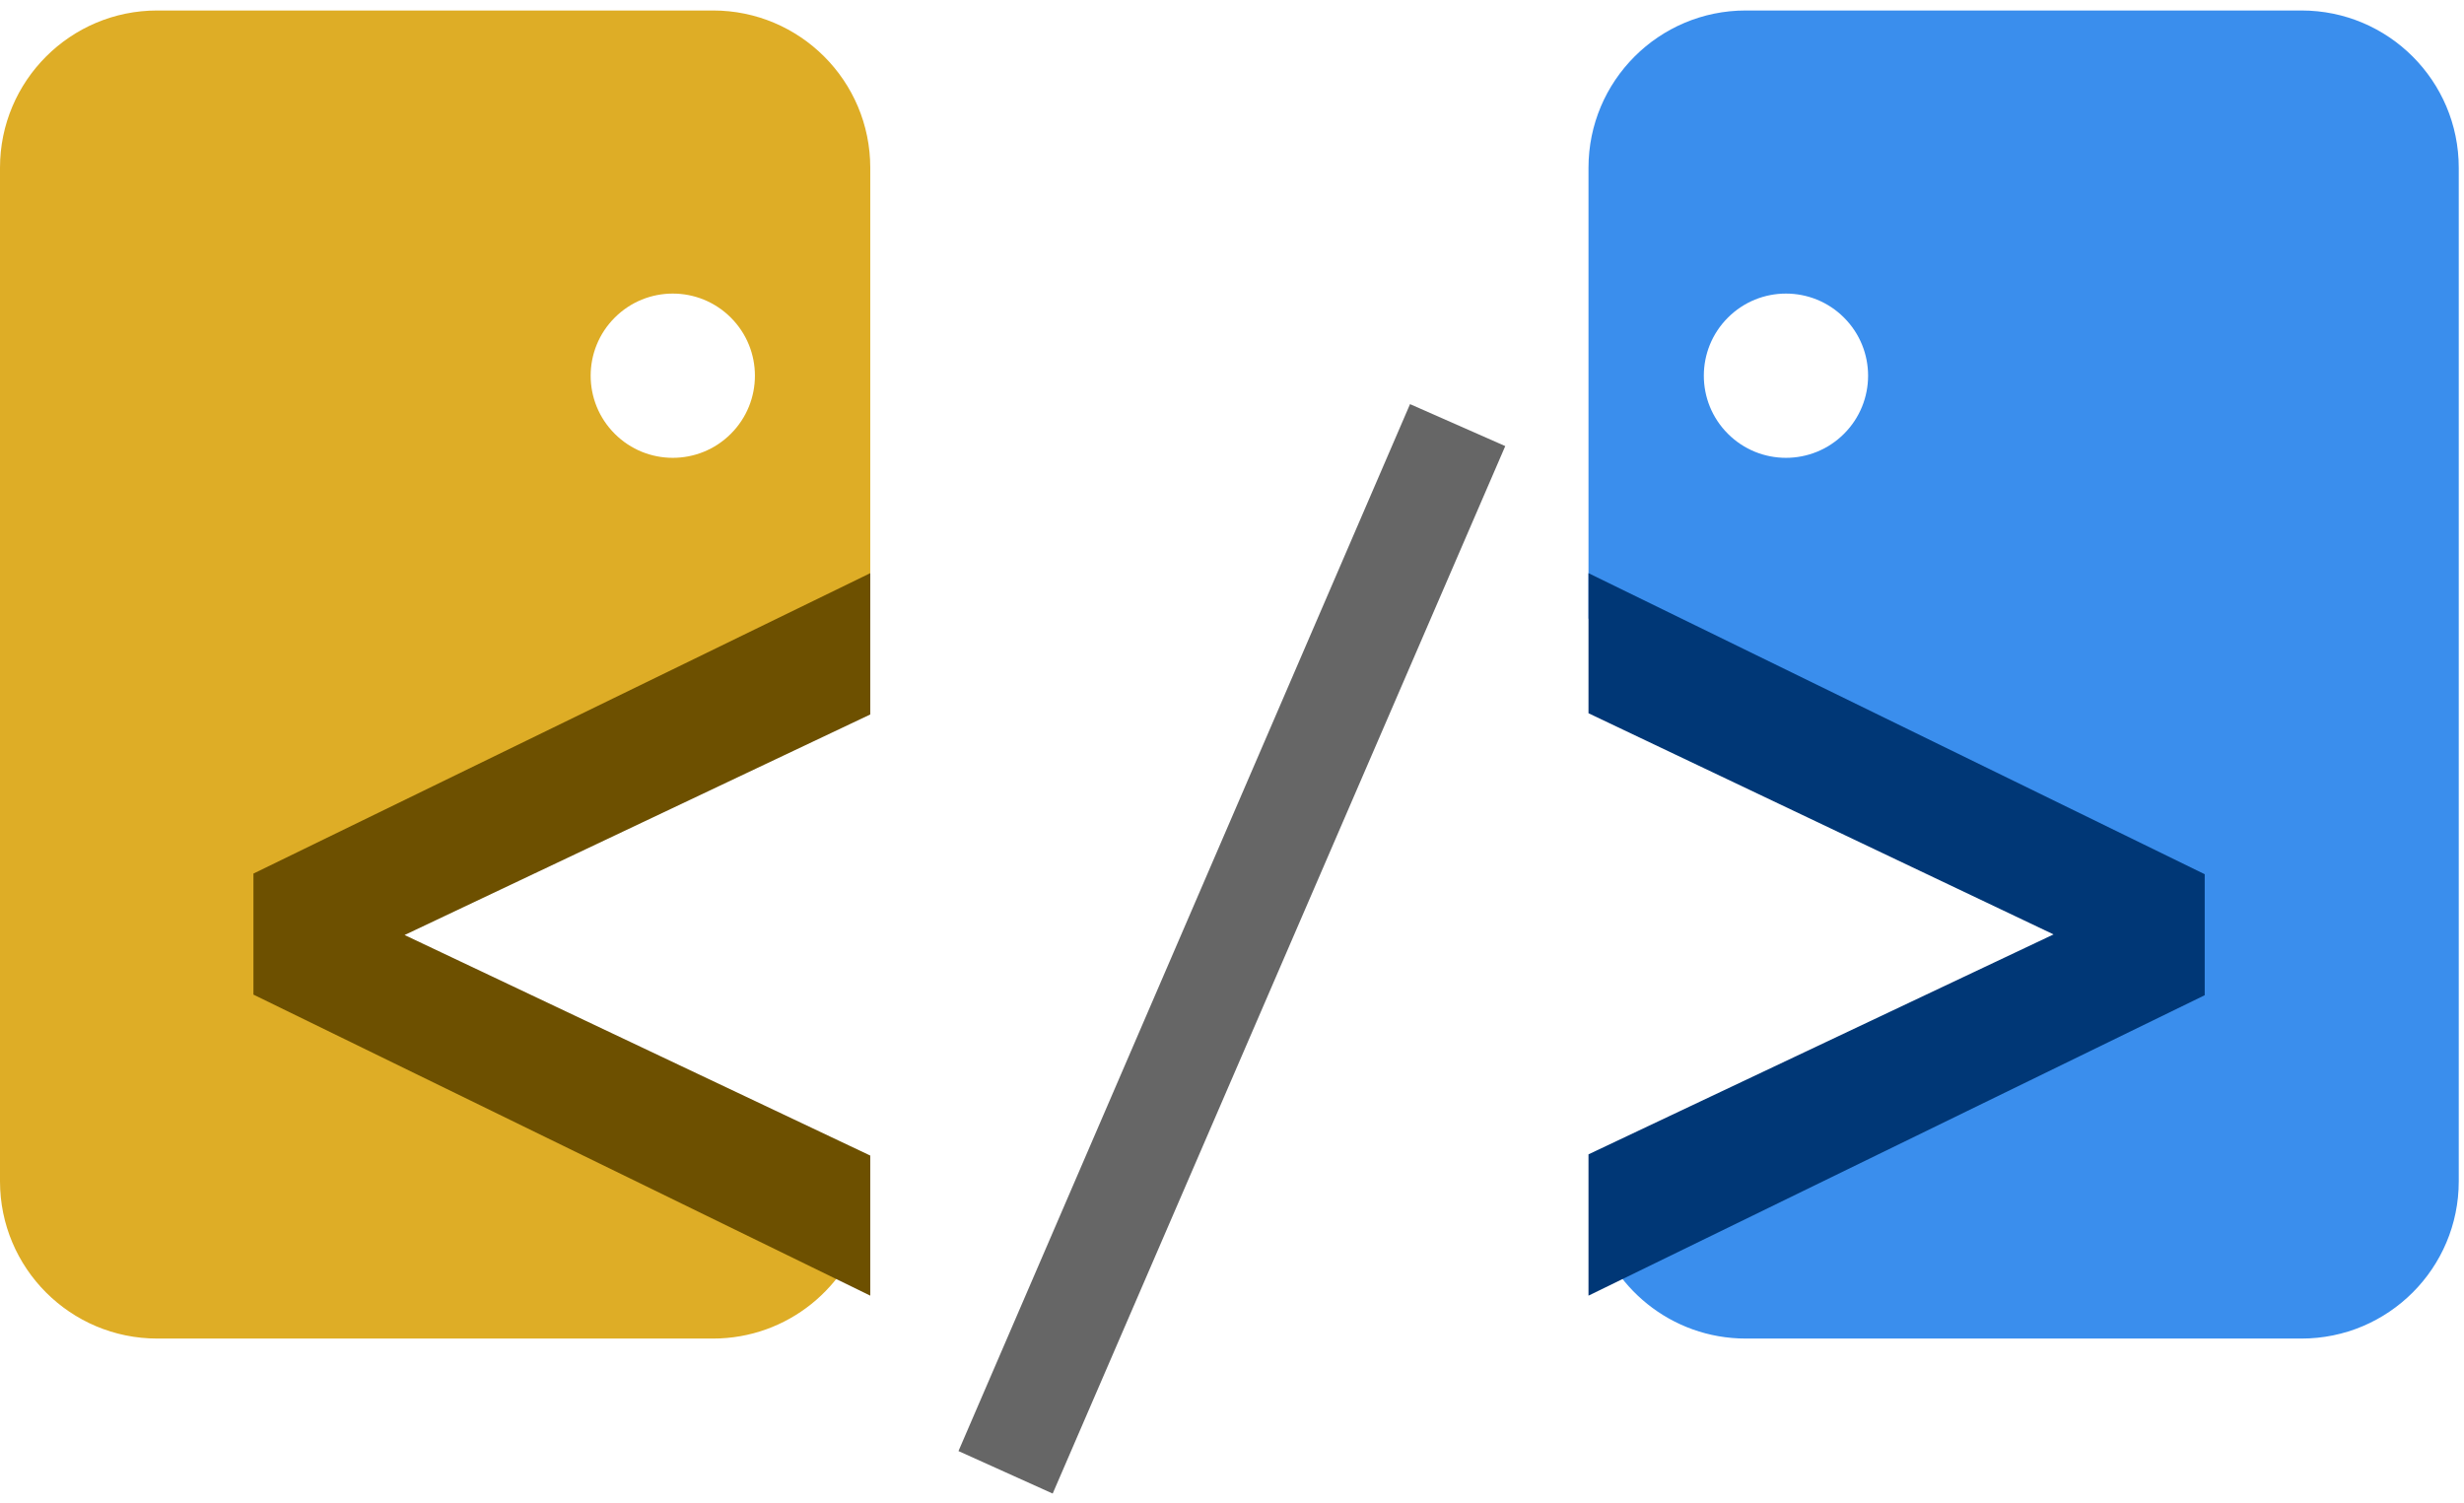
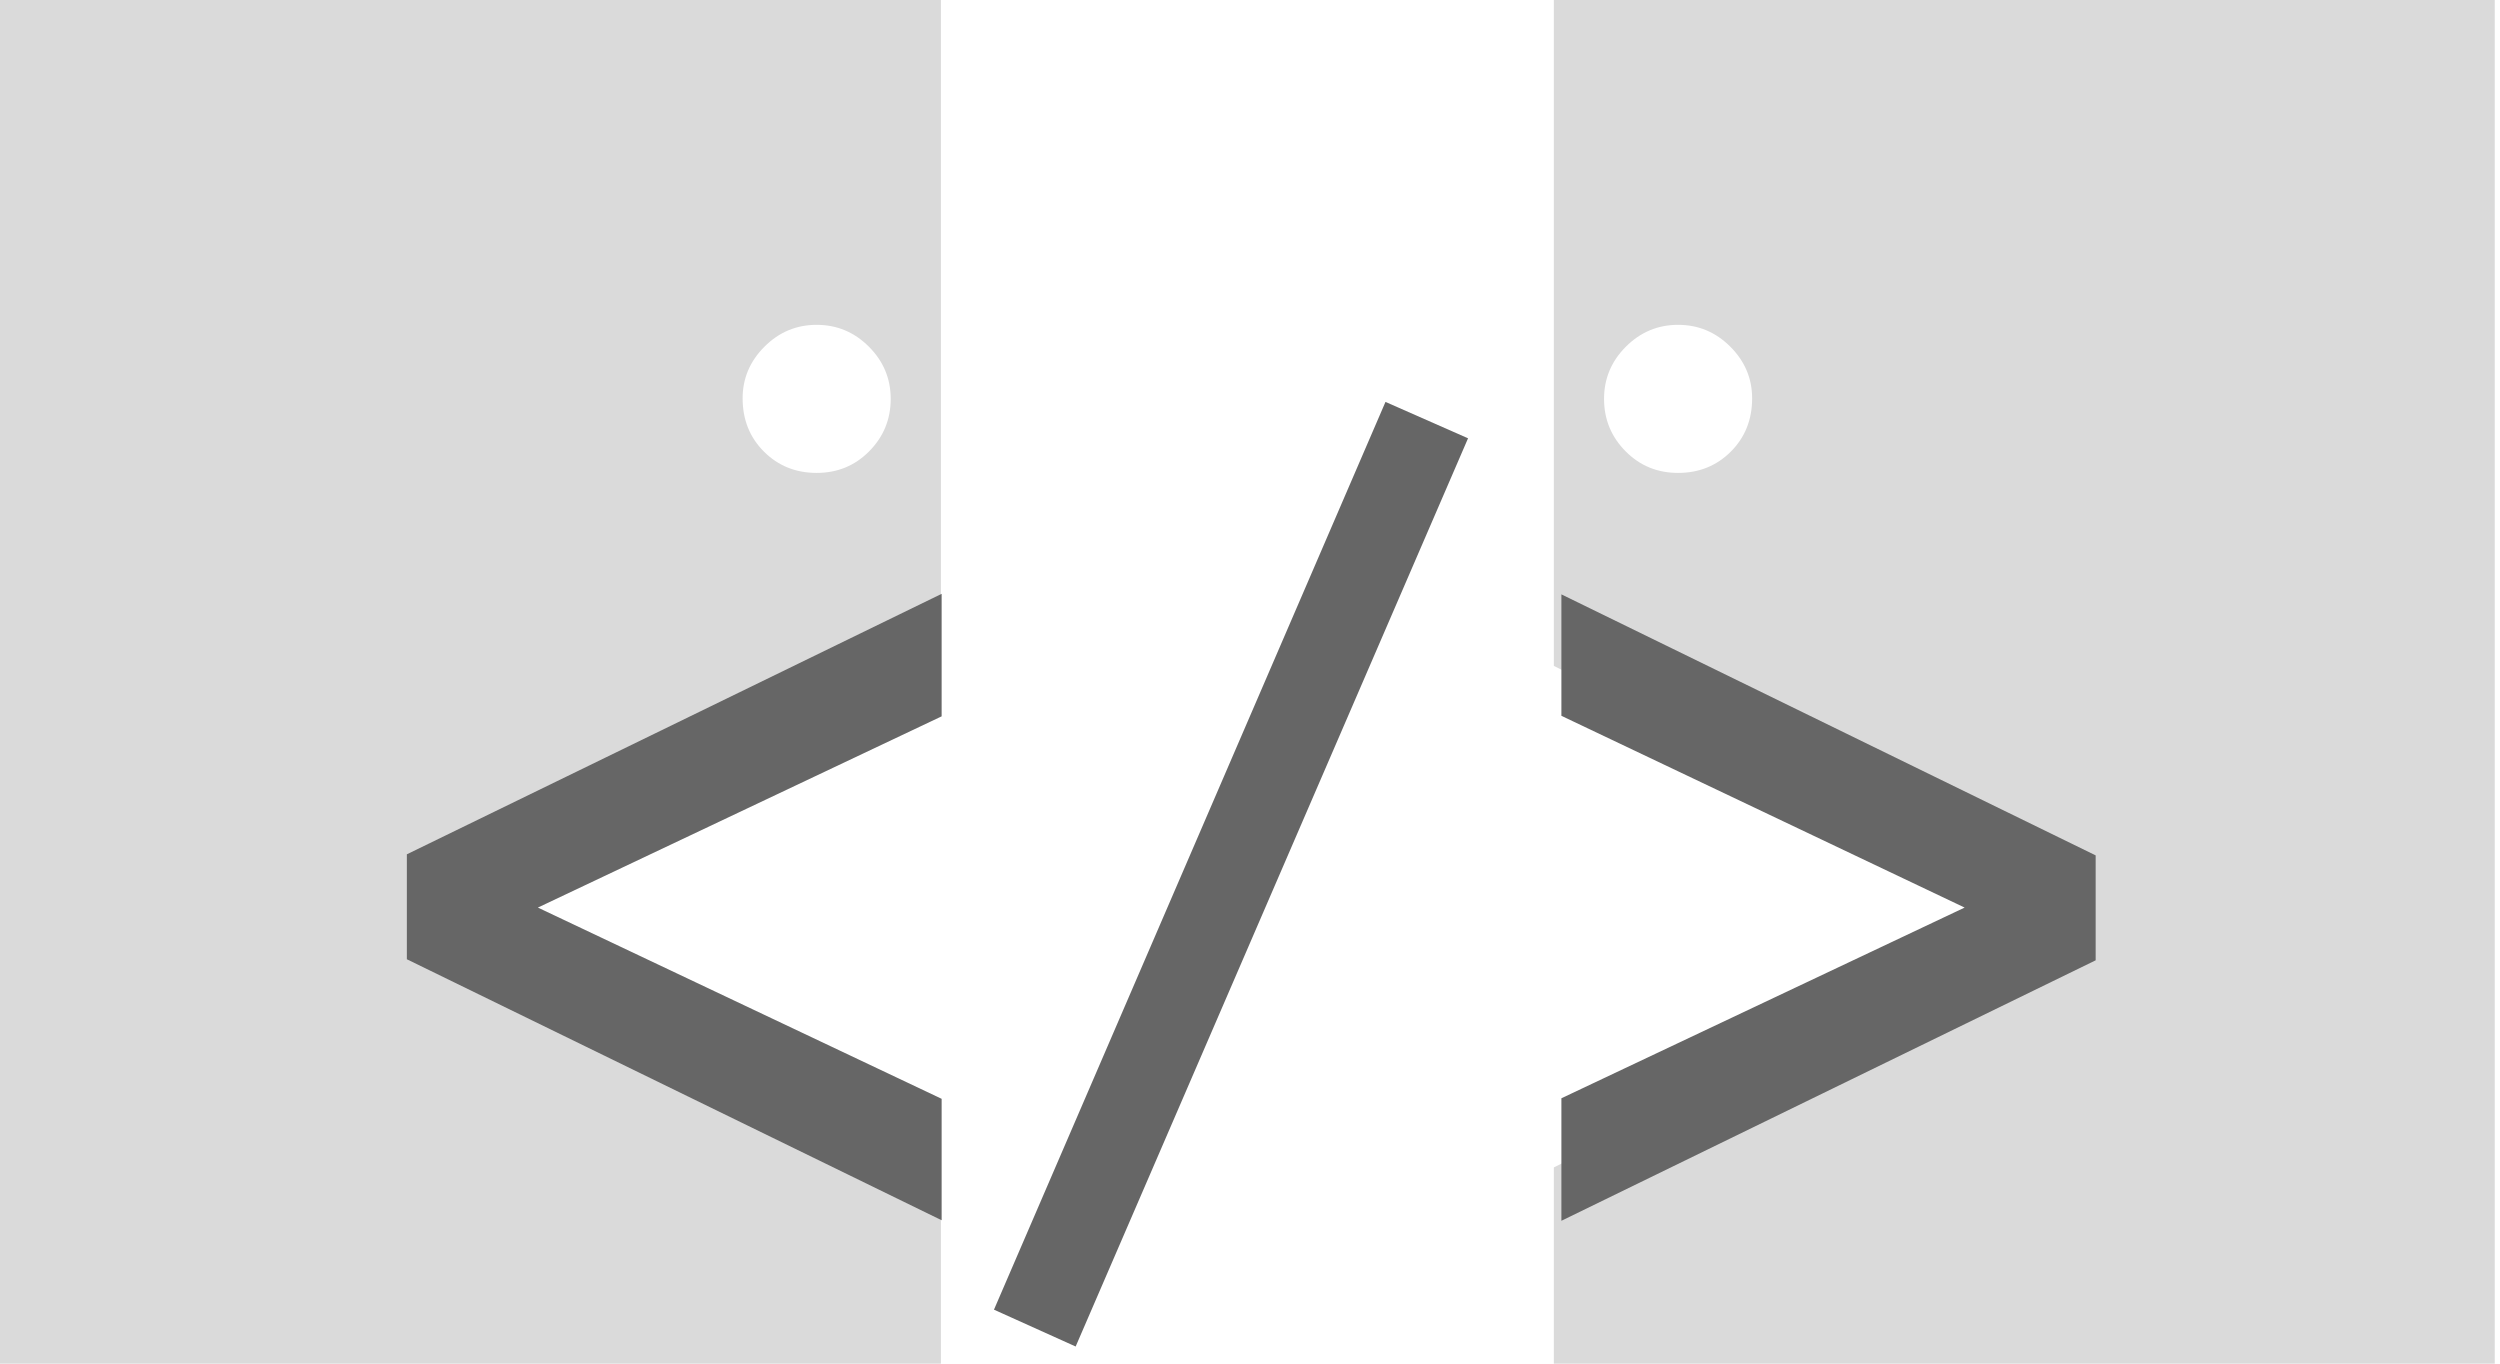
- <svg xmlns="http://www.w3.org/2000/svg" version="1.1" viewBox="853 590 141 86" width="141pt" height="86pt">
+ <svg xmlns="http://www.w3.org/2000/svg" version="1.1" viewBox="764 309 165 90" width="165pt" height="90pt">
  <defs />
  <g stroke="none" stroke-opacity="1" stroke-dasharray="none" fill="none" fill-opacity="1">
    <g>
-       <path d="M 902.561 659.67 C 901.626 663.643 898.058 666.6 893.8 666.6 L 862 666.6 C 857.029 666.6 853 662.571 853 657.6 L 853 599.6 C 853 594.629 857.029 590.6 862 590.6 L 893.8 590.6 C 898.771 590.6 902.8 594.629 902.8 599.6 L 902.8 625.4 L 871.2 642.6 Z M 888.177 608.177 C 886.341 610.012 886.341 612.988 888.177 614.823 C 890.012 616.659 892.988 616.659 894.823 614.823 C 896.659 612.988 896.659 610.012 894.823 608.177 C 892.988 606.341 890.012 606.341 888.177 608.177" fill="#dead26" />
-       <path d="M 944.139 659.67 C 945.074 663.643 948.642 666.6 952.9 666.6 L 984.7 666.6 C 989.671 666.6 993.7 662.571 993.7 657.6 L 993.7 599.6 C 993.7 594.629 989.671 590.6 984.7 590.6 L 952.9 590.6 C 947.929 590.6 943.9 594.629 943.9 599.6 L 943.9 625.4 L 975.5 642.6 Z M 958.523 608.177 C 960.359 610.012 960.359 612.988 958.523 614.823 C 956.688 616.659 953.712 616.659 951.877 614.823 C 950.041 612.988 950.041 610.012 951.877 608.177 C 953.712 606.341 956.688 606.341 958.523 608.177" fill="#3a8eed" />
-       <path d="M 933.688 613.126 L 939.137 615.528 L 913.239 675.47 L 907.848 673.038 Z" fill="#666" />
-       <path d="M 902.8 622.8 L 902.8 630.886 L 876.152 643.507 L 902.8 656.128 L 902.8 664.144 L 867.503 646.917 L 867.503 639.991 Z" fill="#6d5000" />
-       <path d="M 943.9 664.144 L 943.9 656.058 L 970.513 643.472 L 943.9 630.816 L 943.9 622.8 L 979.162 640.027 L 979.162 646.952 Z" fill="#003776" />
+       <path d="M 866.554 352.95 L 866.554 309 L 928.654 309 L 928.654 399 L 866.554 399 L 866.554 386.05 L 899.654 369.5 Z M 879.641 335.29 L 879.641 335.29 C 879.641 333.978 879.16 332.841 878.199 331.88 C 877.239 330.919 876.09 330.439 874.754 330.439 C 873.418 330.439 872.27 330.919 871.309 331.88 C 870.348 332.841 869.867 333.989 869.867 335.325 C 869.867 336.685 870.348 337.845 871.309 338.806 C 872.246 339.743 873.395 340.212 874.754 340.212 C 876.137 340.212 877.297 339.743 878.235 338.806 C 879.172 337.868 879.641 336.697 879.641 335.29 Z" fill="#dadada" />
+       <path d="M 826.1 352.95 L 826.1 309 L 764 309 L 764 399 L 826.1 399 L 826.1 386.05 L 793 369.5 Z M 813.013 335.29 L 813.013 335.29 C 813.013 333.978 813.494 332.841 814.455 331.88 C 815.416 330.919 816.564 330.439 817.9 330.439 C 819.236 330.439 820.384 330.919 821.345 331.88 C 822.306 332.841 822.787 333.989 822.787 335.325 C 822.787 336.685 822.306 337.845 821.345 338.806 C 820.408 339.743 819.259 340.212 817.9 340.212 C 816.517 340.212 815.357 339.743 814.419 338.806 C 813.482 337.868 813.013 336.697 813.013 335.29 Z" fill="#dadada" />
+       <path d="M 867.052 389.572 L 867.052 381.486 L 893.665 368.9 L 867.052 356.244 L 867.052 348.228 L 902.313 365.455 L 902.313 372.381 Z" fill="#666" />
+       <path d="M 855.442 335.526 L 860.891 337.928 L 834.993 397.87 L 829.602 395.438 Z" fill="#666" />
+       <path d="M 826.148 348.193 L 826.148 356.279 L 799.5 368.9 L 826.148 381.522 L 826.148 389.537 L 790.852 372.311 L 790.852 365.385 Z" fill="#666" />
    </g>
  </g>
</svg>
